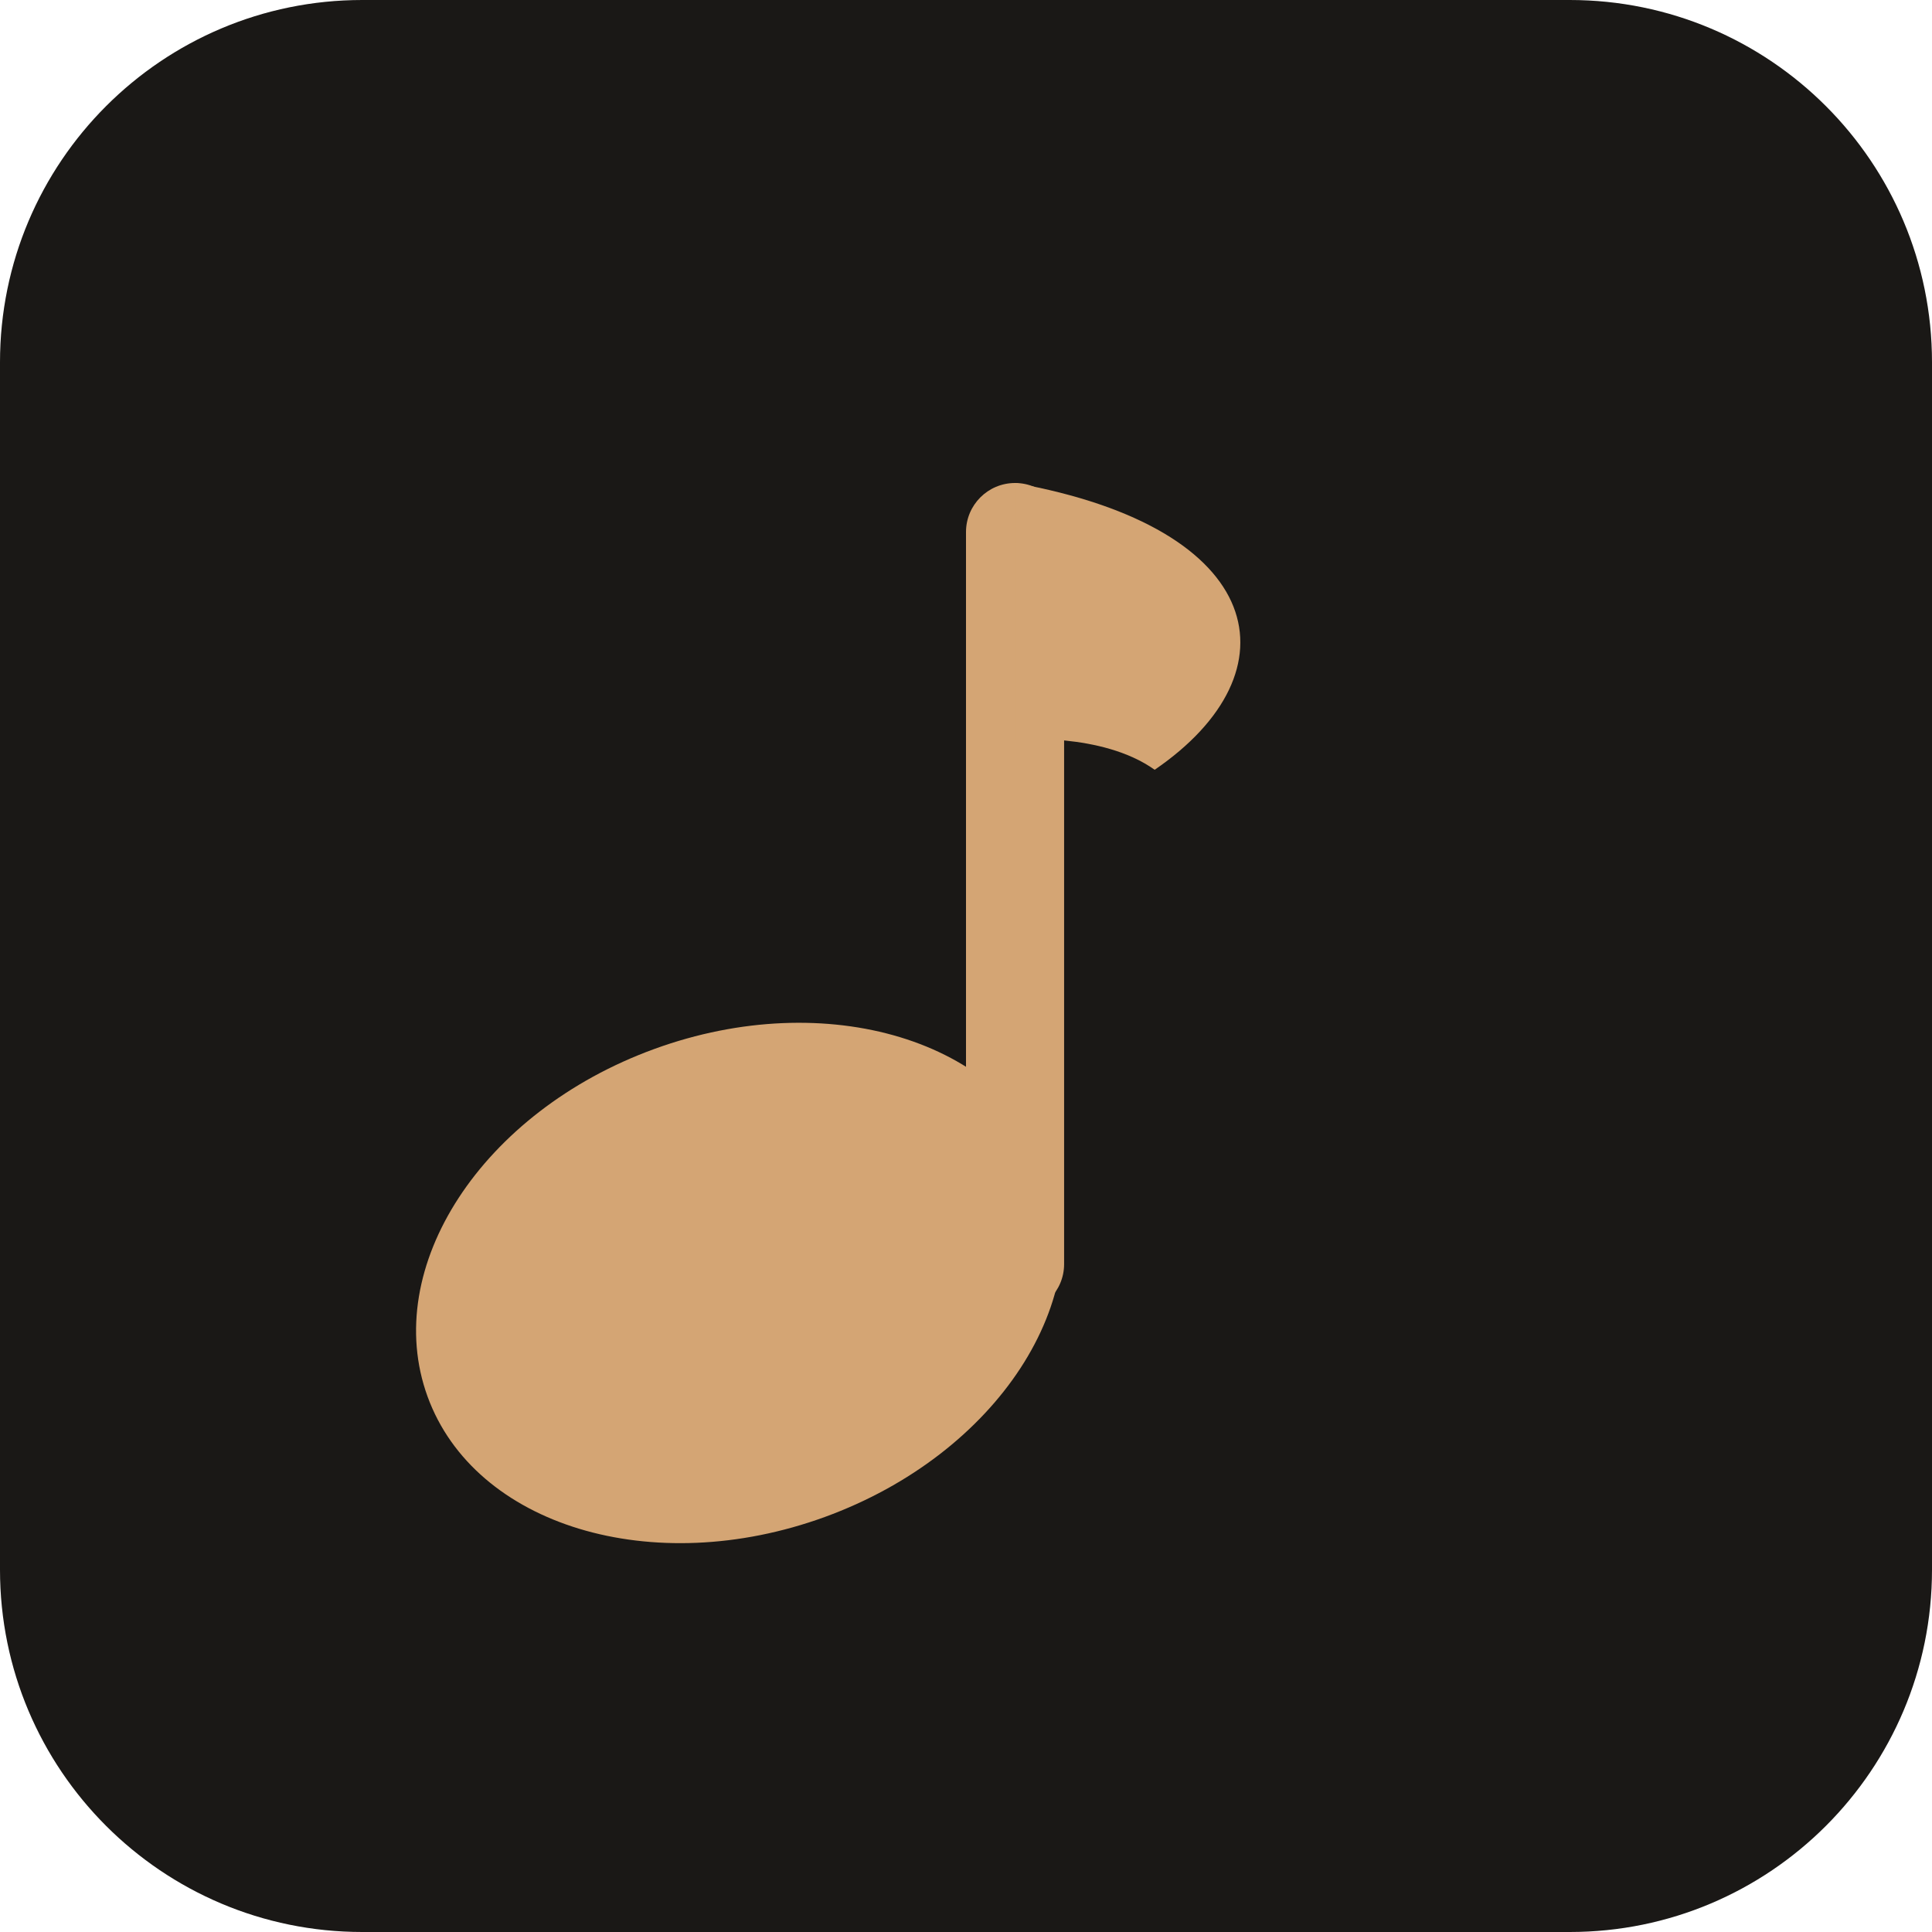
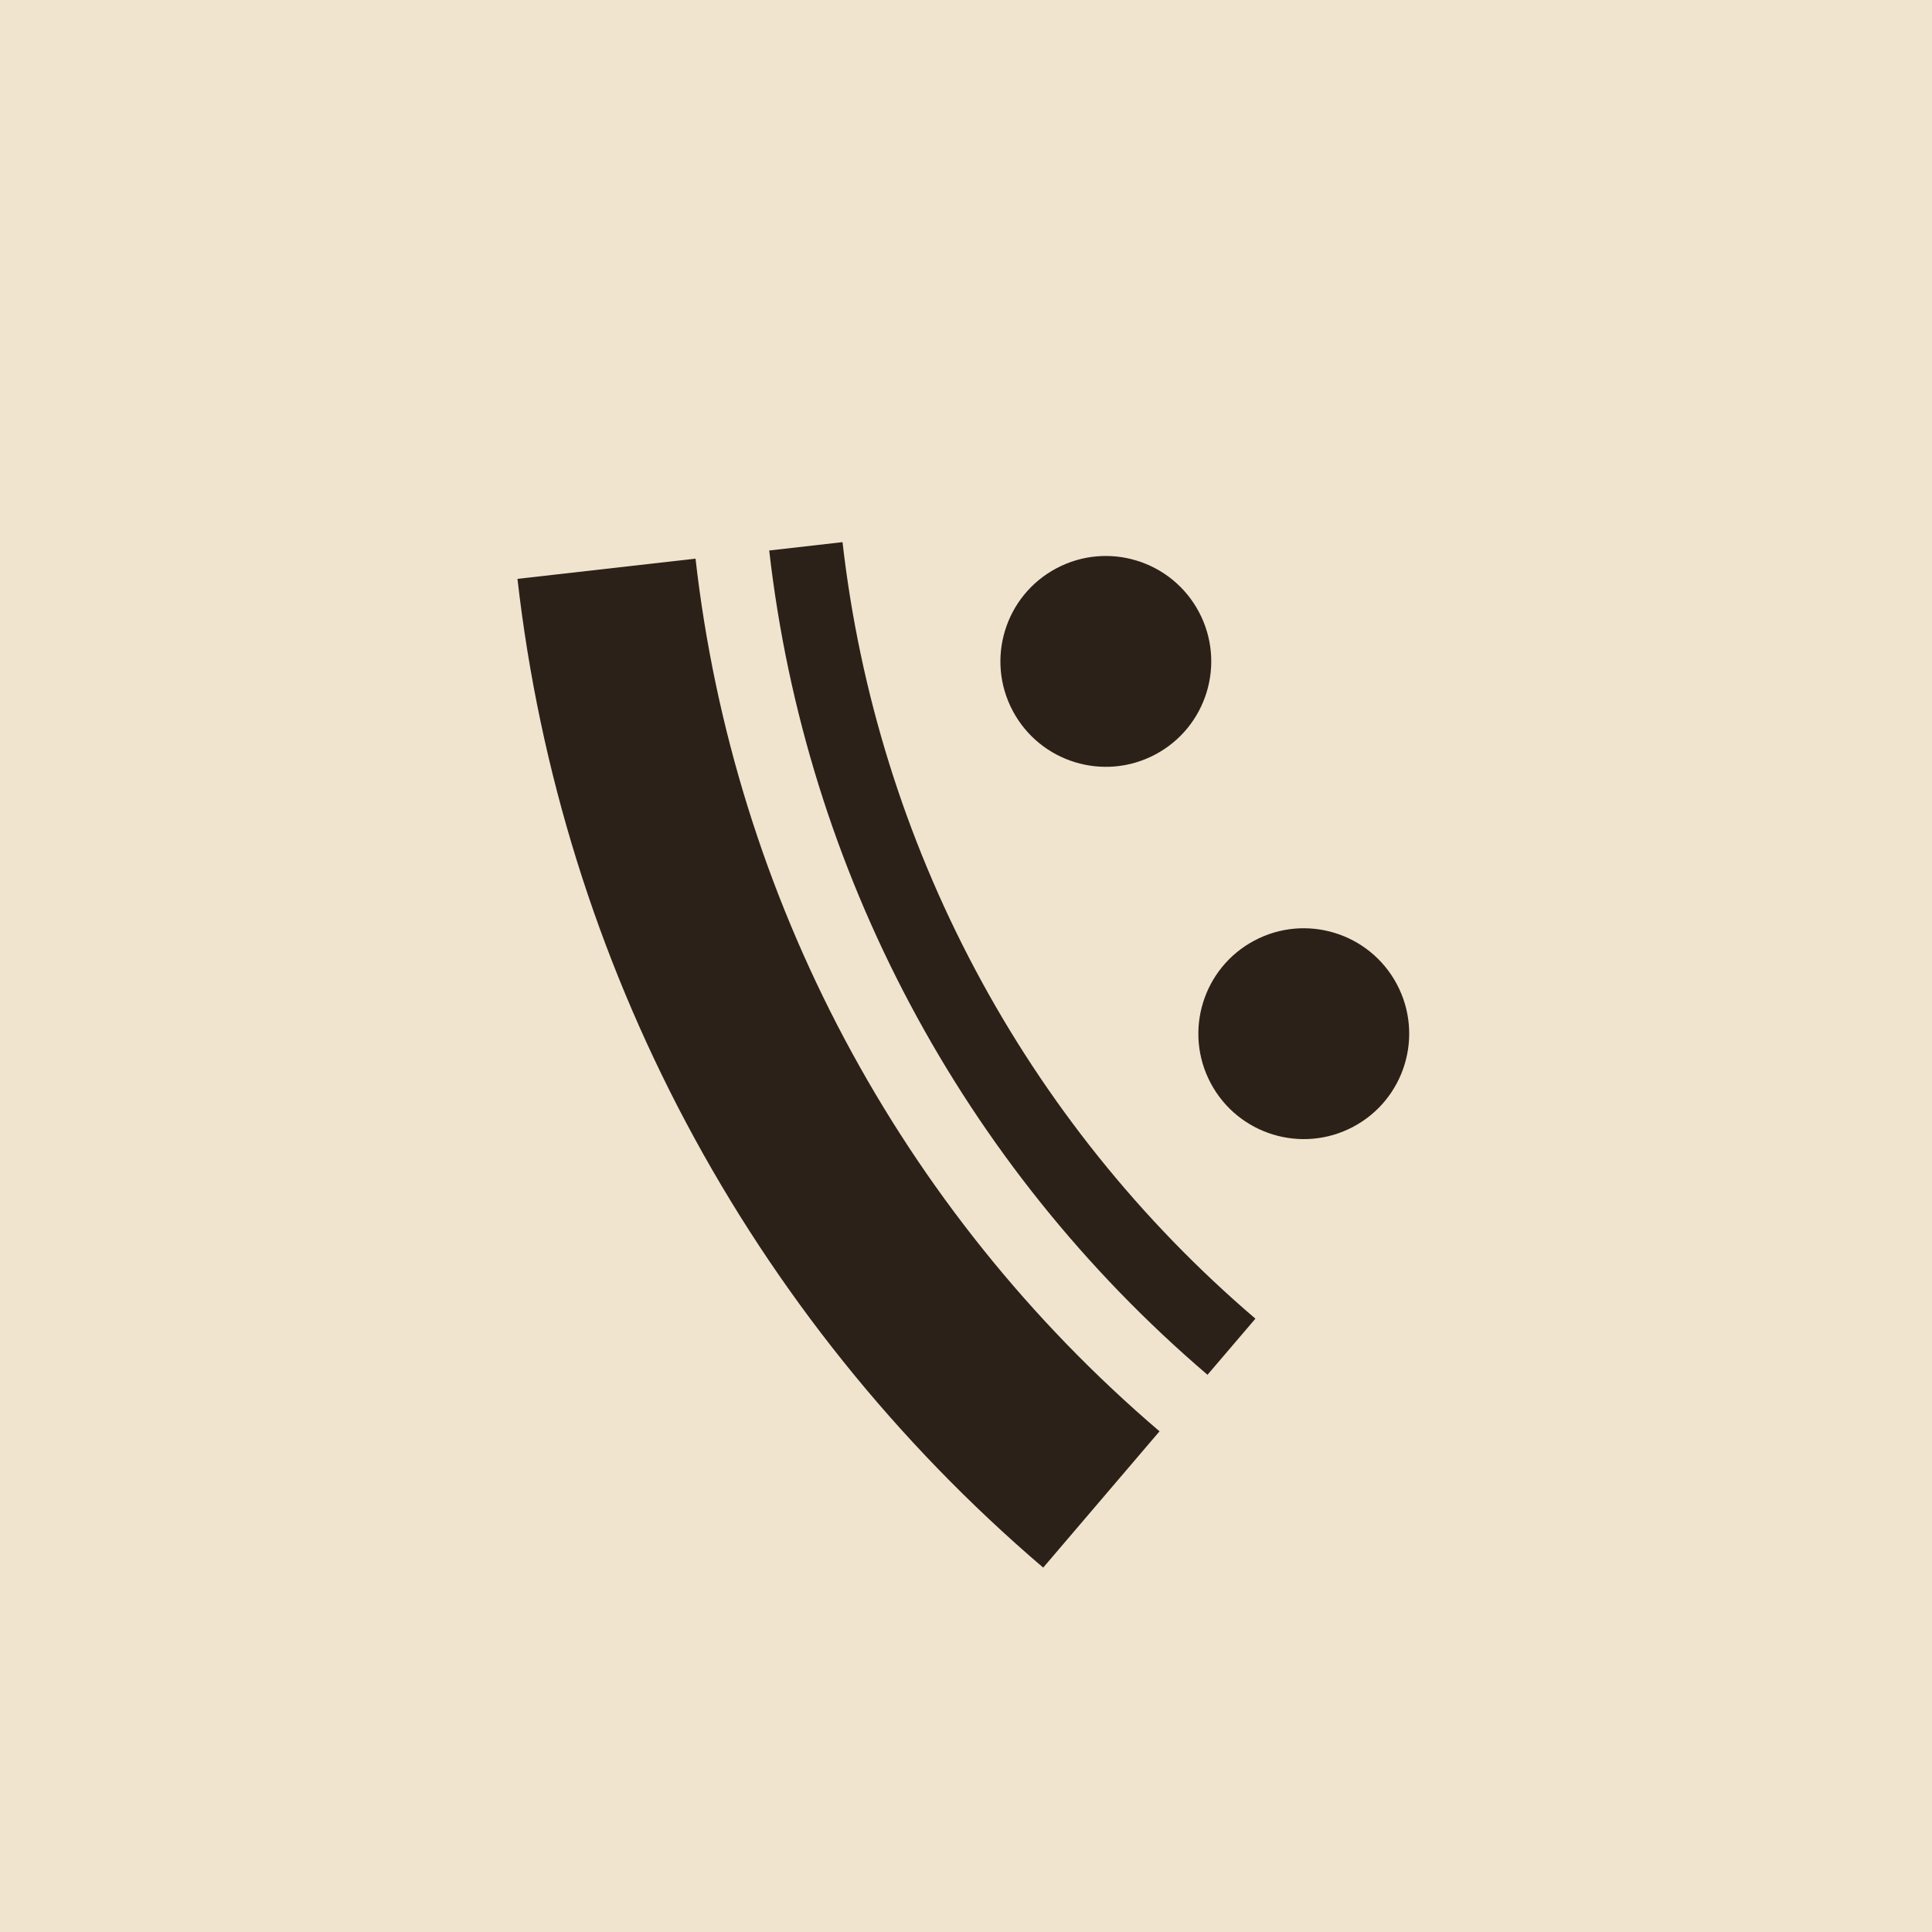
- <svg xmlns="http://www.w3.org/2000/svg" viewBox="0 0 512 512">
-   <rect width="512" height="512" rx="96" fill="#1a1816" />
-   <ellipse cx="196" cy="340" rx="88" ry="66" transform="rotate(-20 196 340)" fill="#d4a574" />
-   <rect x="256" y="128" width="26" height="220" rx="13" fill="#d4a574" />
-   <path d="M269 128 C336 140 344 178 306 204 C292 194 269 196 269 196 Z" fill="#d4a574" />
+ <svg xmlns="http://www.w3.org/2000/svg" viewBox="0 0 1024 1024">
+   <rect width="1024" height="1024" fill="#F0E4CE" />
+   <g transform="translate(452.6 548.1) scale(5.5869) rotate(-28)">
+     <path d="M 0 -50 A 136.3 136.3 0 0 0 0 50" fill="none" stroke="#2B2118" stroke-width="17" stroke-linecap="butt" />
+     <path d="M 17.7 -43 A 117.3 117.3 0 0 0 17.7 43" fill="none" stroke="#2B2118" stroke-width="7" stroke-linecap="butt" />
+     <circle cx="37.7" cy="-20" r="10" fill="#2B2118" />
+     <circle cx="37.7" cy="20" r="10" fill="#2B2118" />
+   </g>
</svg>
